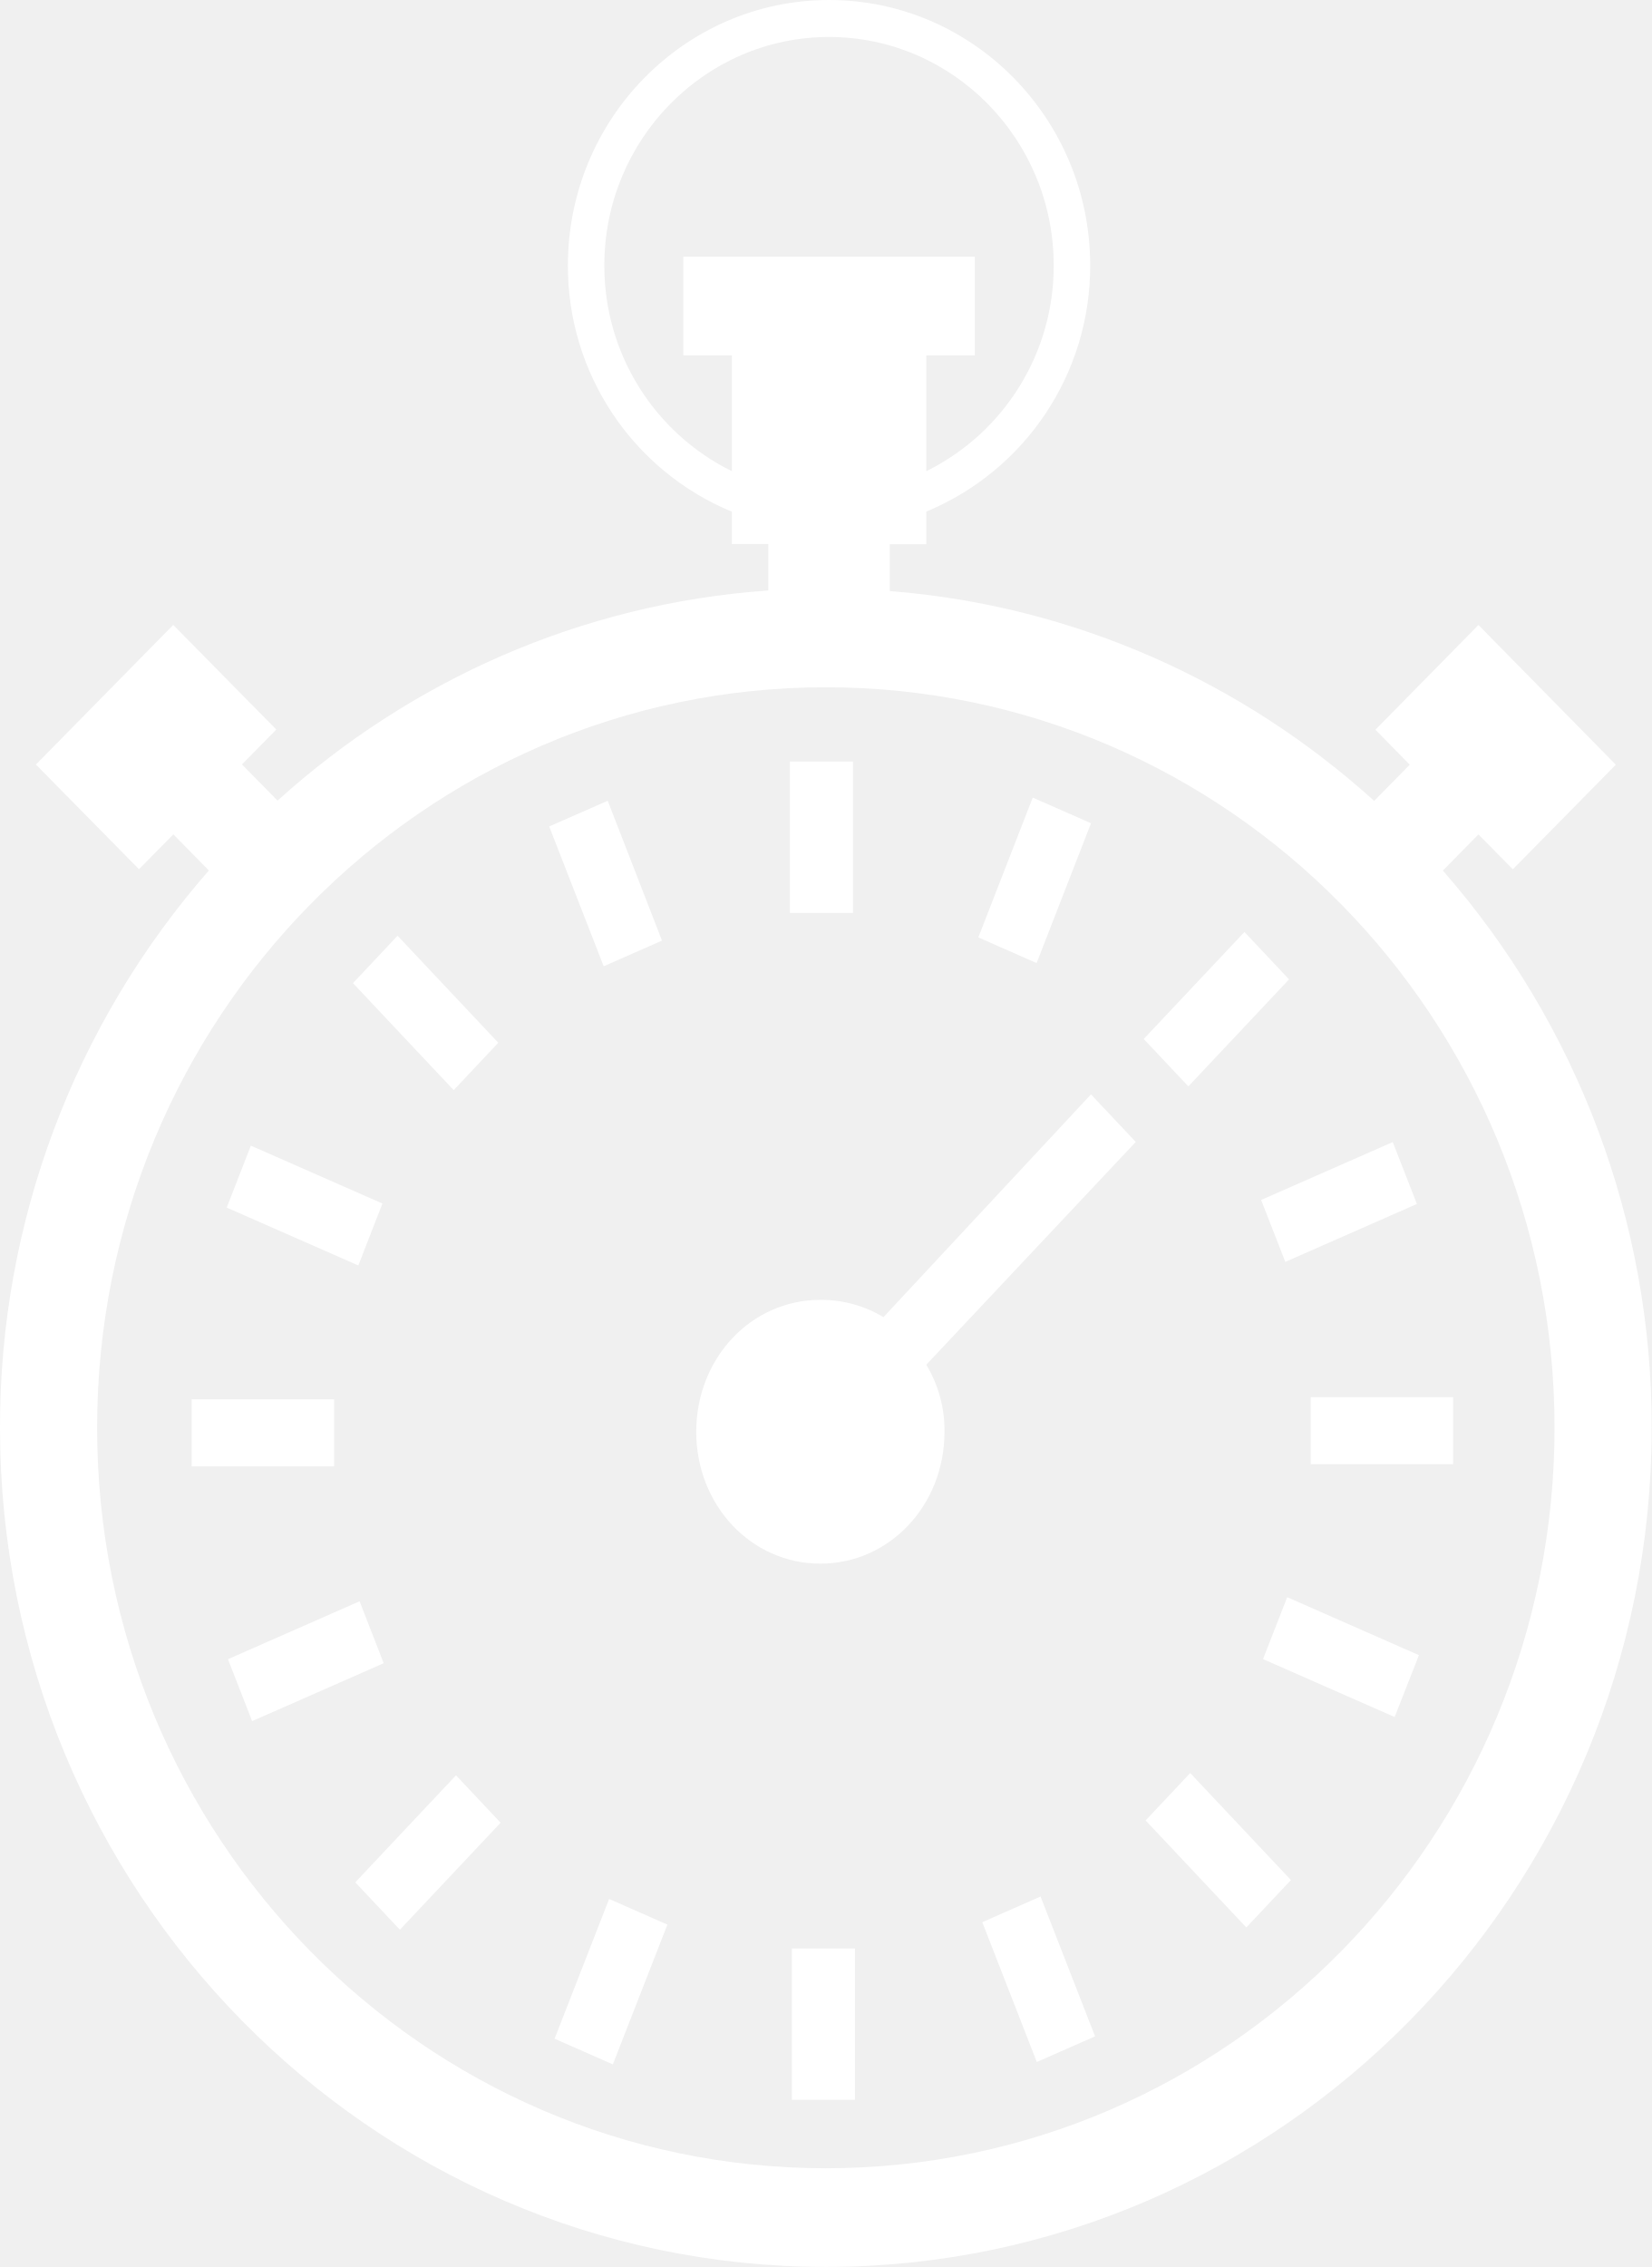
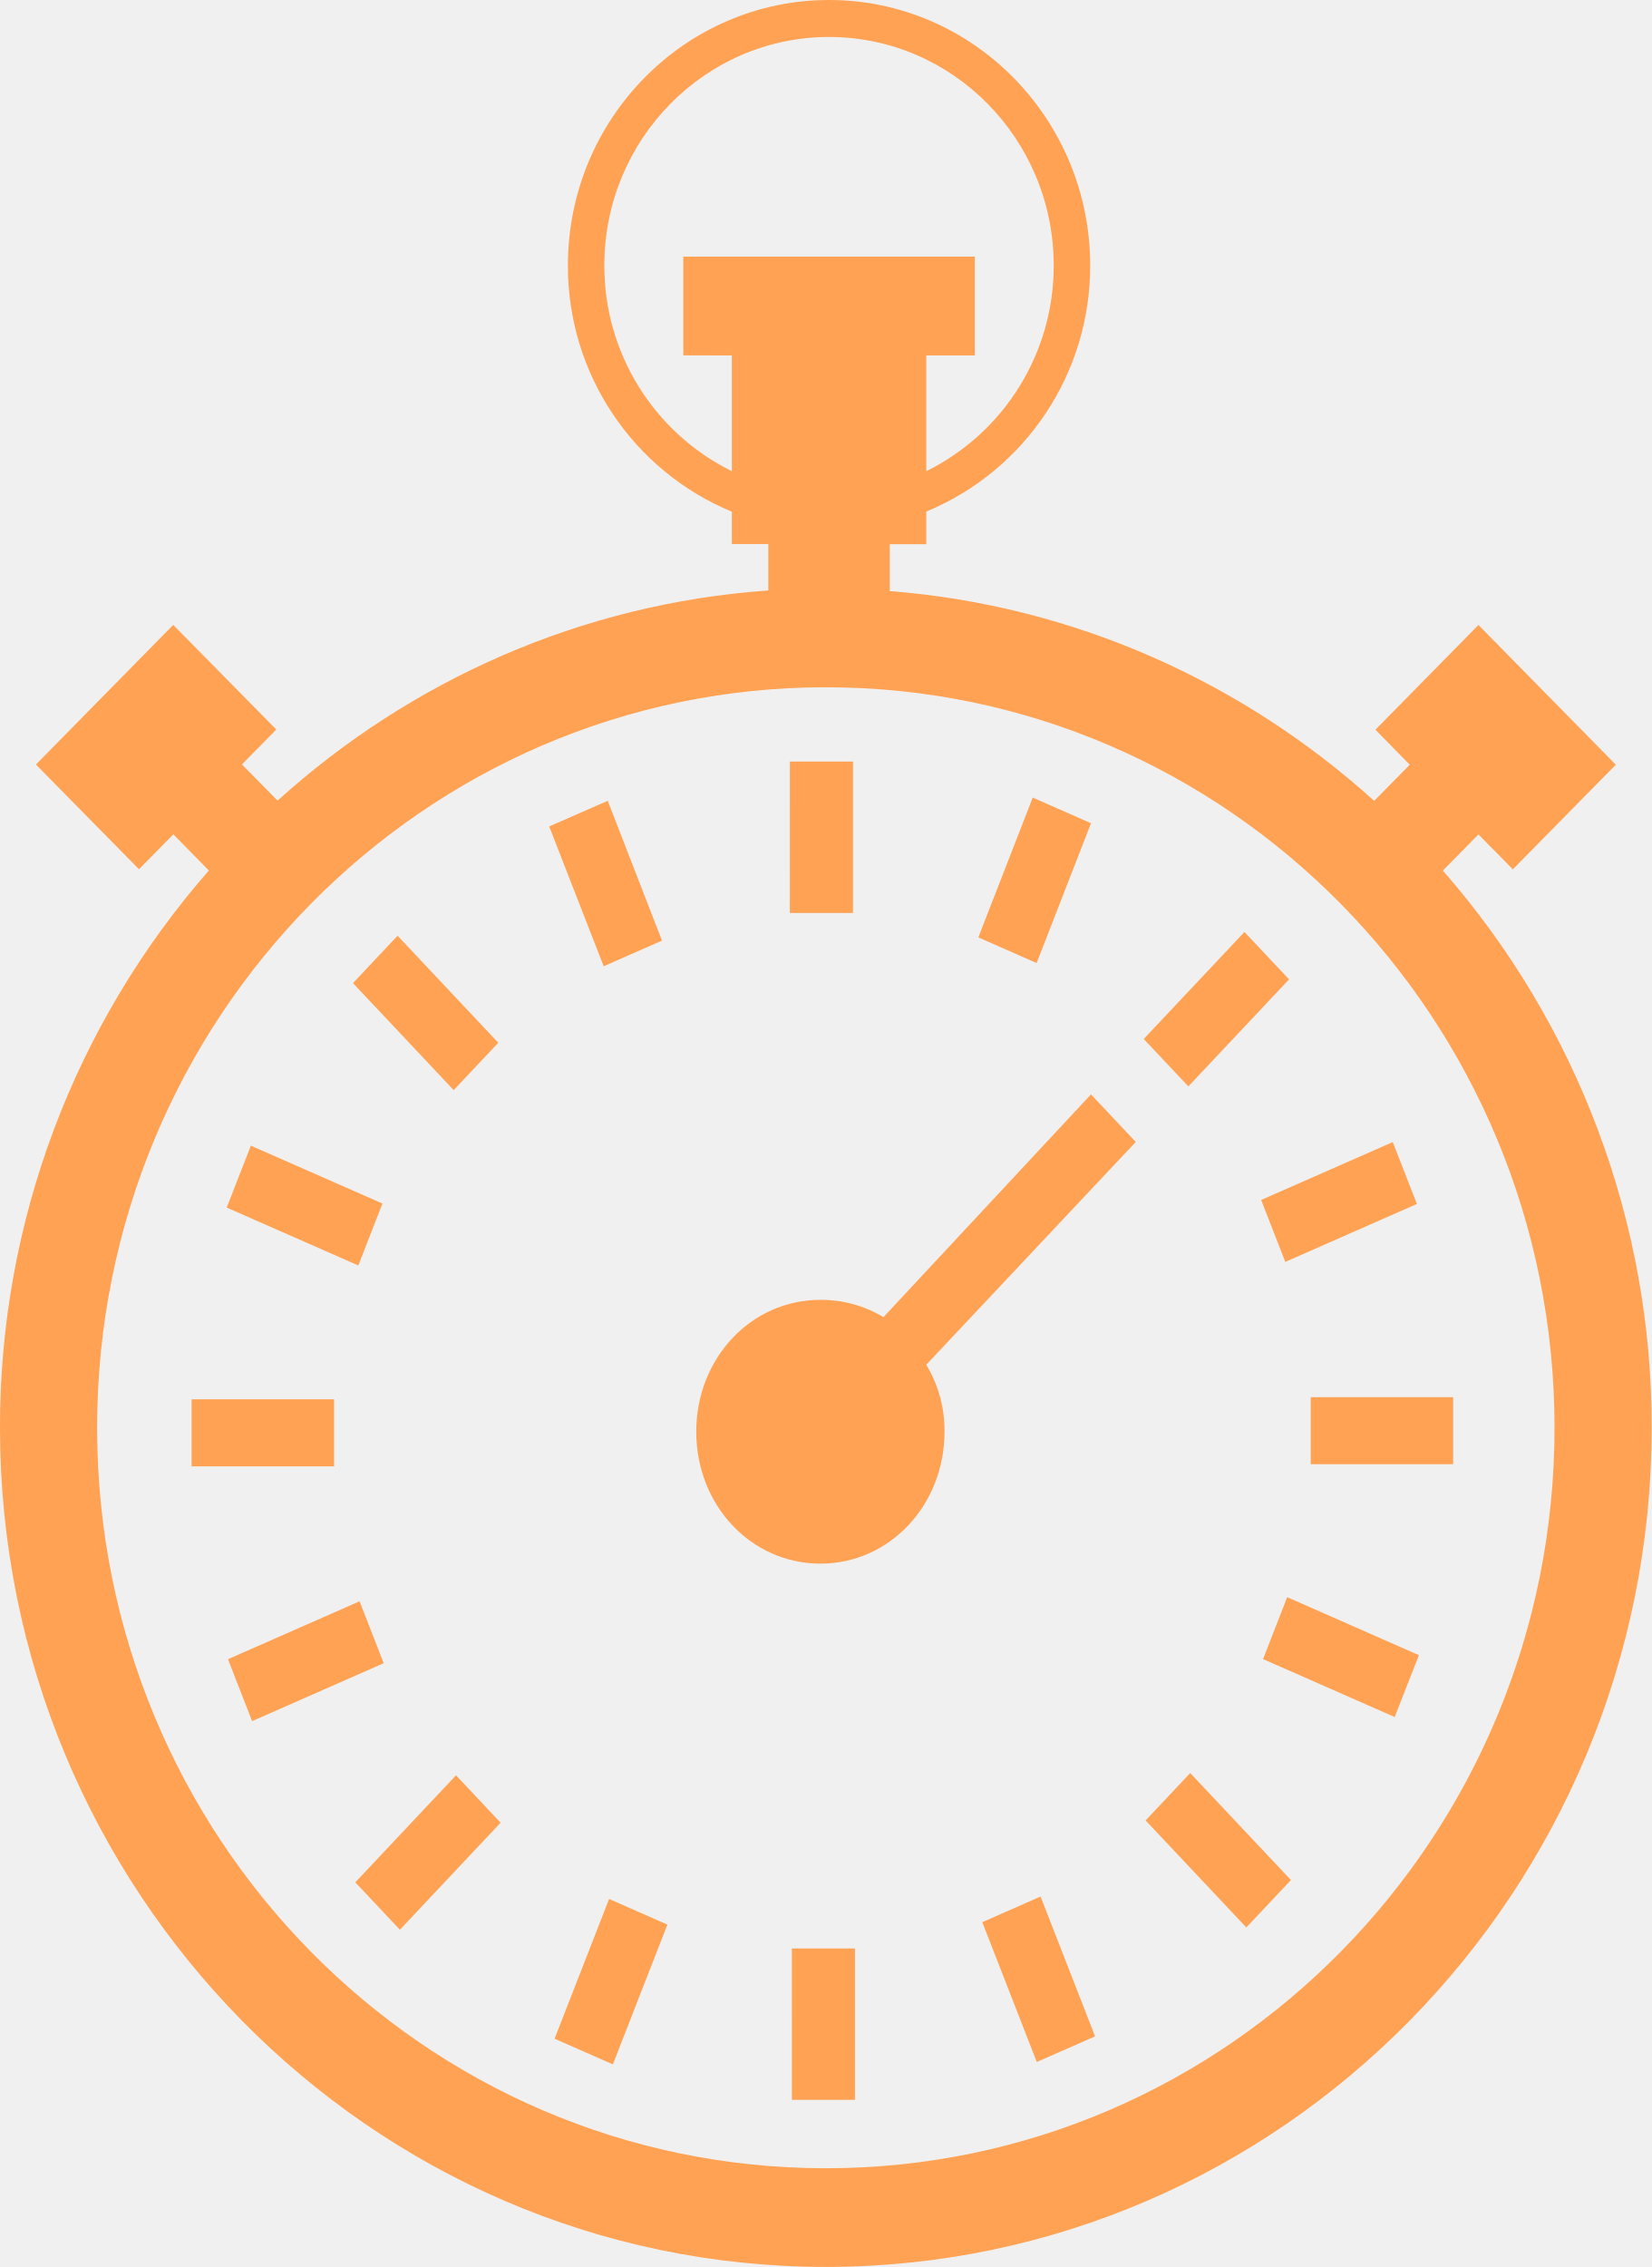
<svg xmlns="http://www.w3.org/2000/svg" viewBox="0 0 643.71 883.42">
  <defs>
-     <style>.cls-1{fill:#fff;}</style>
+     <style>.cls-1{fill:#ffa253;}</style>
  </defs>
  <g id="Layer_2" data-name="Layer 2">
    <g id="Layer_1-2" data-name="Layer 1">
      <path class="cls-1" d="M562.33,339.25l13.87-14.09,13.4,13.6L629.74,298,576.2,243.55l-40.15,40.81L549.43,298l-13.87,14.09C484.48,265.91,418.94,236,346.77,230.33V212.06H361v-12.7a103.54,103.54,0,0,0,63.88-96C424.85,46.39,379.22,0,323.09,0S221.33,46.39,221.33,103.41a103.55,103.55,0,0,0,63.9,96V212h14.2v18.1c-73.14,5.14-139.62,35.21-191.26,81.89l-13.88-14.1,13.39-13.6L67.52,243.52,14,297.93l40.17,40.8,13.39-13.6L81.4,339.22A328.8,328.8,0,0,0,0,556.39c0,180.32,144.38,327,321.85,327s321.86-146.71,321.86-327A328.7,328.7,0,0,0,562.33,339.25ZM285.23,138.49v45.13a89.19,89.19,0,0,1-49.7-80.21c0-49.06,39.28-89,87.56-89s87.57,39.91,87.57,89A89.18,89.18,0,0,1,361,183.62V138.49h18.92V100H266.3v38.48Zm36.62,706.45c-156.84,0-284-129.19-284-288.56S165,267.82,321.85,267.82s284,129.2,284,288.56S478.7,844.94,321.85,844.94Zm-14-548.18h24.58v59H307.83Zm-71,15.29L258,366.54l-22.72,10-21.24-54.48Zm-81.9,52.59,39.25,41.71-17.38,18.46-39.25-41.7ZM97.77,446.45,149.05,469l-9.4,24.13L88.36,470.58ZM74.69,545.3H130.2v26.12H74.69ZM88.85,646.57,140.14,624l9.4,24.13L98.26,670.7Zm67,105.42-17.38-18.47,39.25-41.7,17.38,18.47Zm83,52.47-22.71-10L237.39,740l22.71,10Zm69.76-45.17H333.2v59H308.62Zm95.46,44.24-21.24-54.48,22.71-10,21.24,54.49Zm81.66-52.43-39.25-41.7,17.38-18.47,39.26,41.7Zm57.81-82-51.29-22.57,9.41-24.13L553,645ZM510.83,544.46h55.51v26.11H510.83Zm41.38-75.29-51.29,22.57-9.41-24.13,51.29-22.56ZM485,363.18l17.39,18.47-39.25,41.7-17.39-18.47Zm-82.51-52.37,22.71,10L404,375.29l-22.71-10ZM344.31,513.28a47,47,0,0,0-24.59-6.74c-27,0-48.37,22.75-48.37,51.4s21.41,51.39,48.37,51.39,48.38-22.75,48.38-51.39A49.46,49.46,0,0,0,361,531.82L442.64,445l-17.45-18.53Z" />
    </g>
  </g>
</svg>
